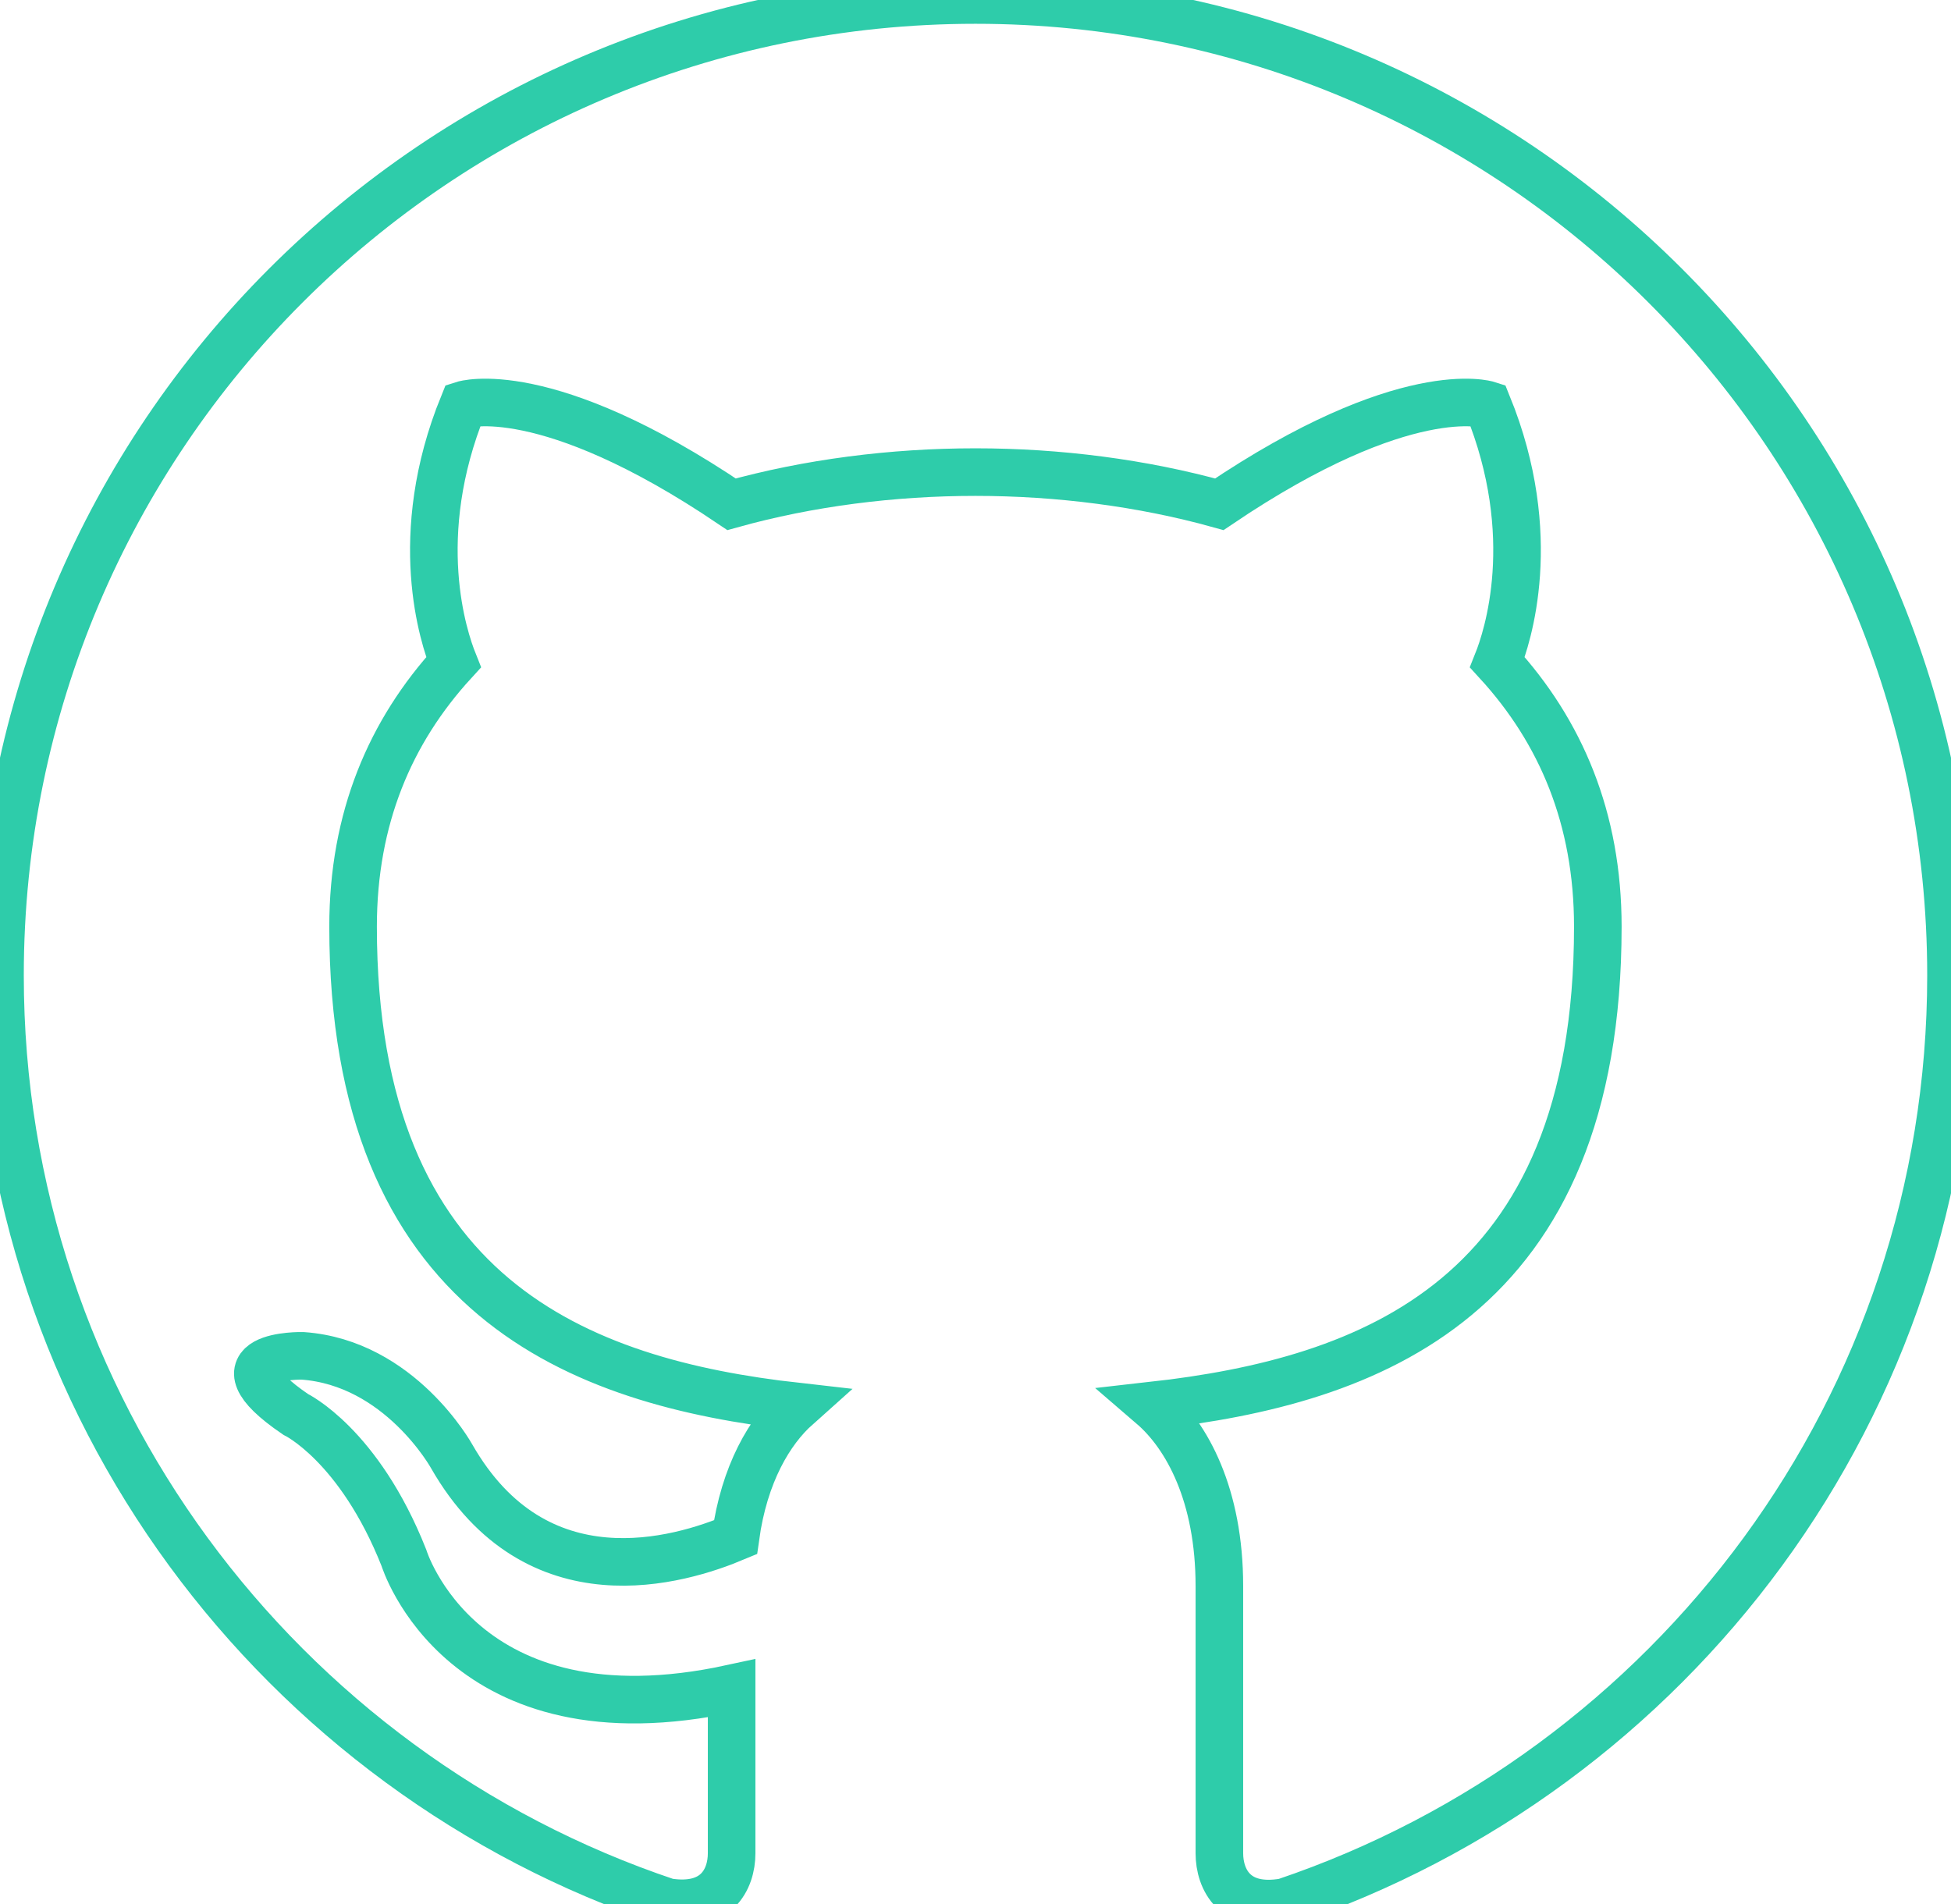
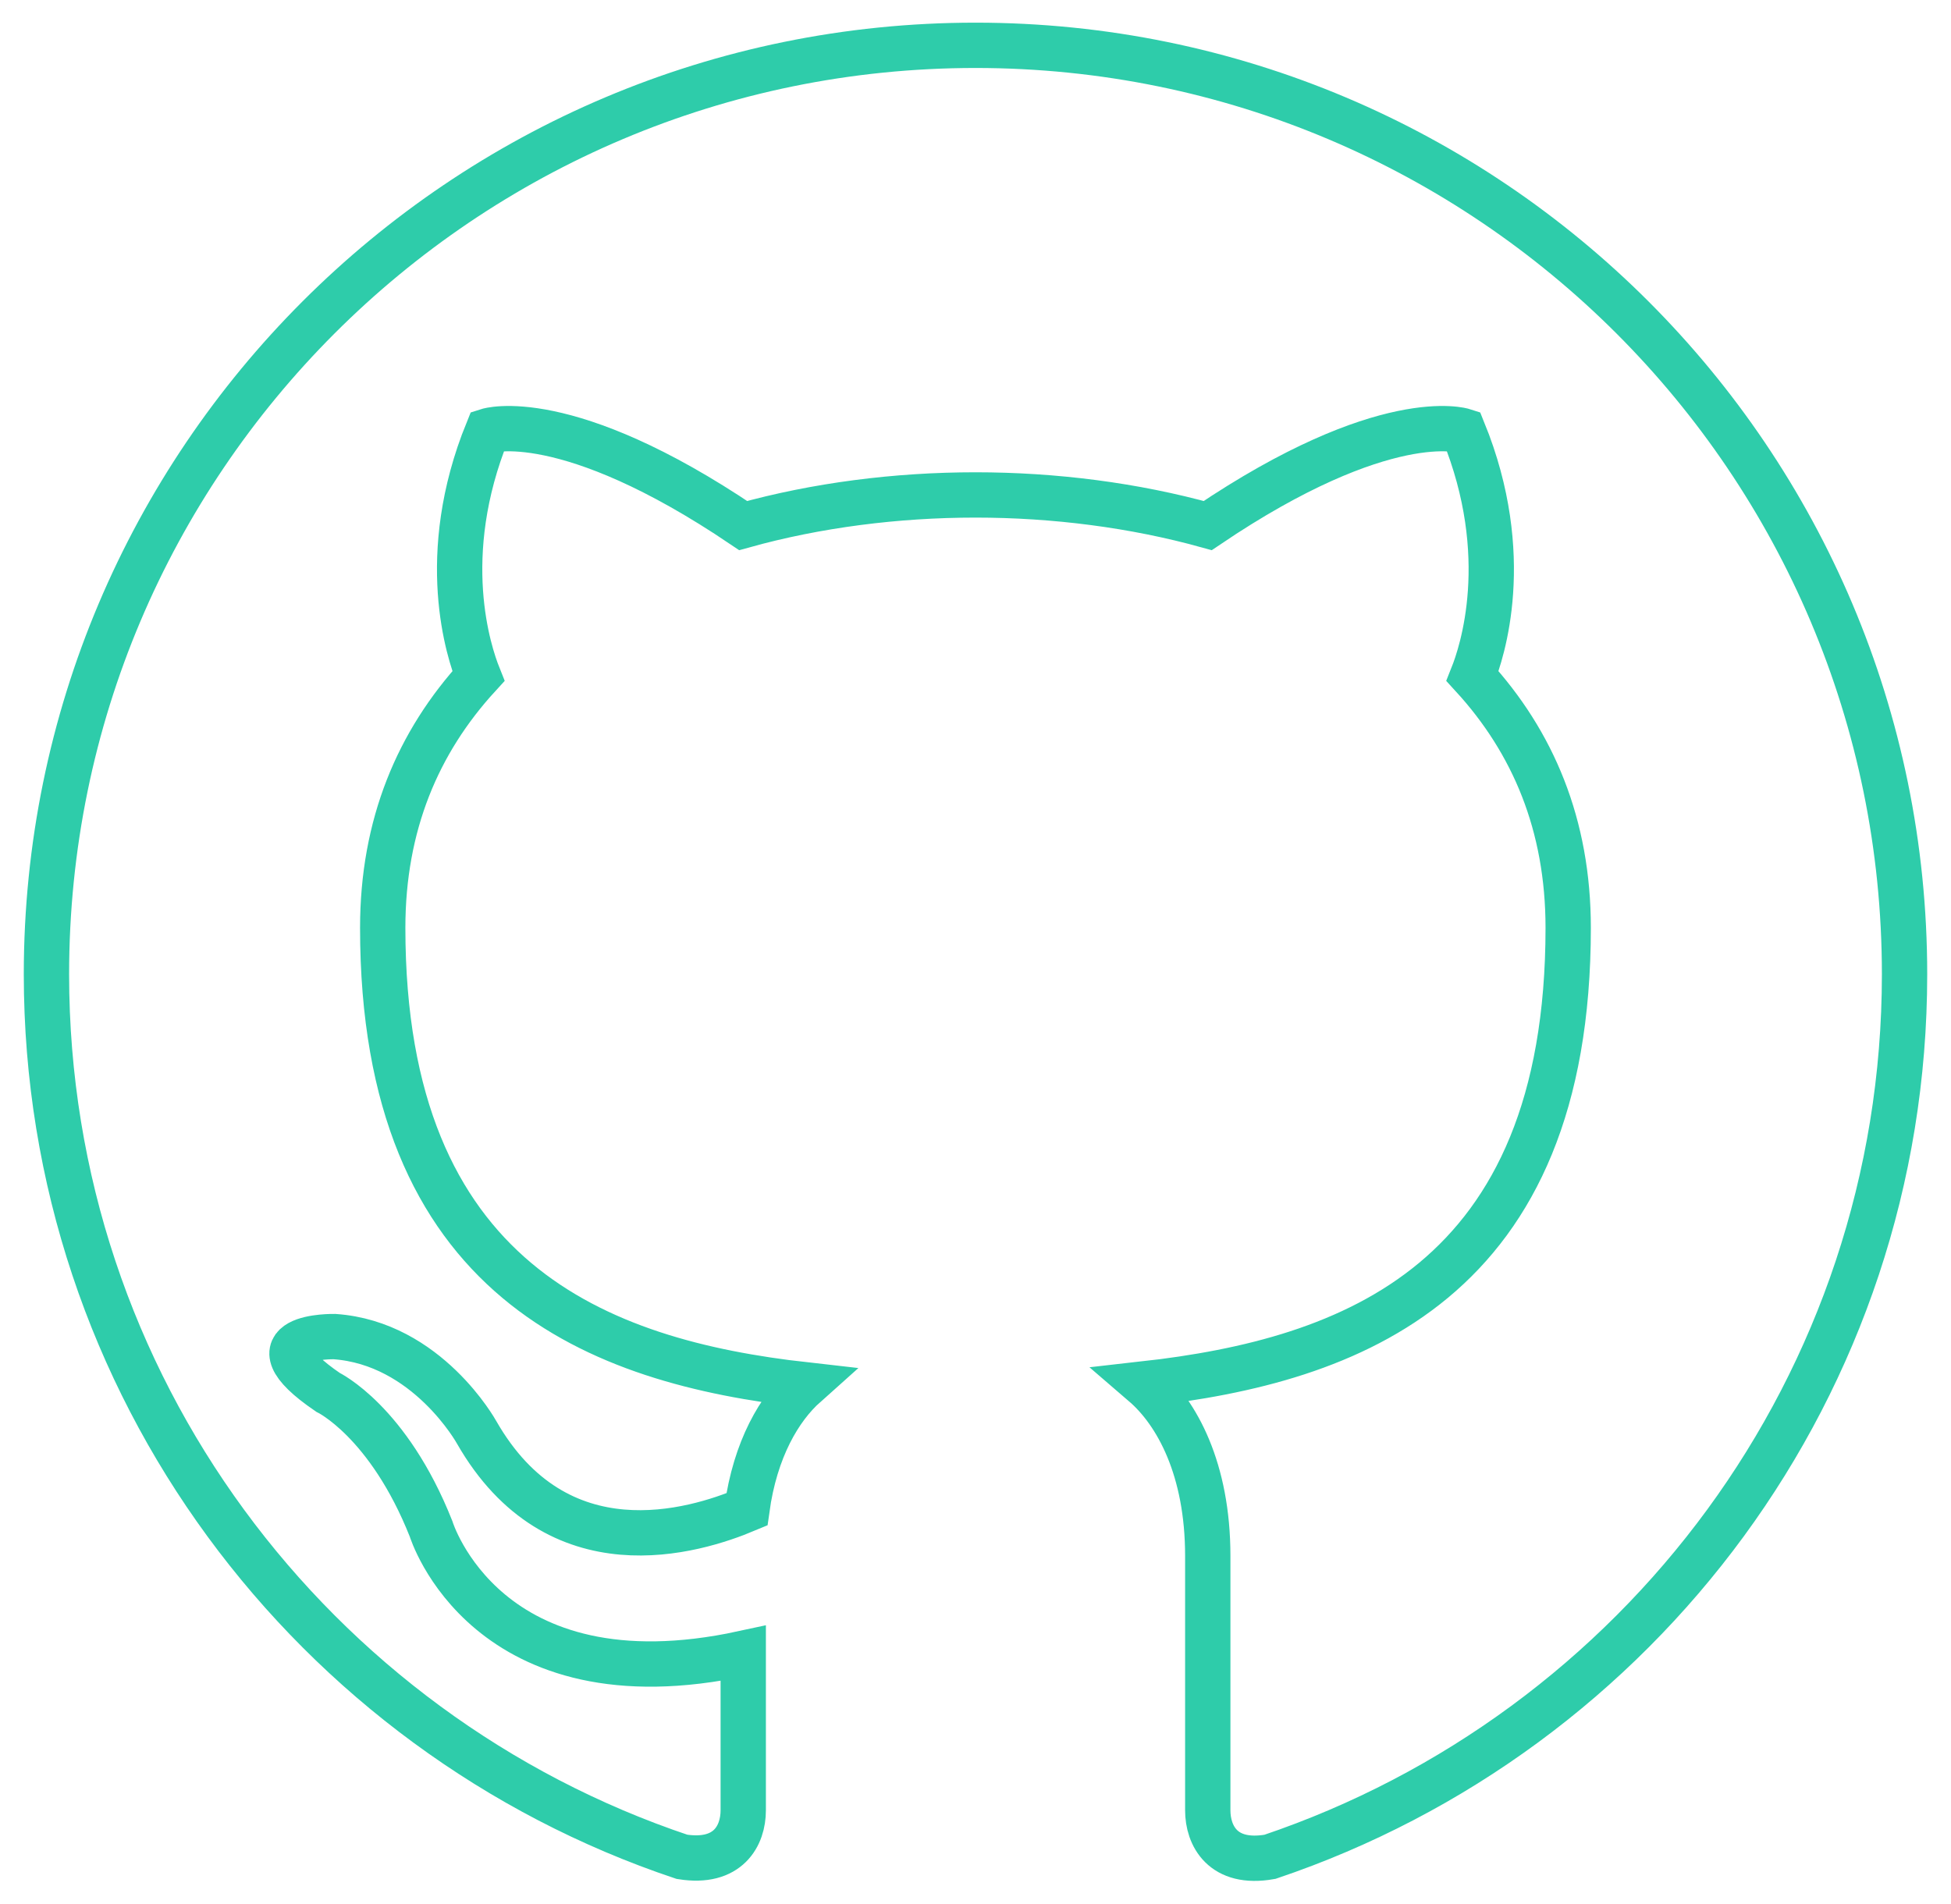
- <svg xmlns="http://www.w3.org/2000/svg" version="1.1" width="41" height="40.007" viewBox="0 0 41 40.007" id="svg4">
+ <svg xmlns="http://www.w3.org/2000/svg" version="1.1" width="41" height="40.007" viewBox="-1 -1 43 42.007" id="svg4">
  <defs id="defs8" />
  <path d="M 20.5,0 A 20.5,20.5 0 0 0 0,20.5 c 0,9.061 5.883,16.748 14.022,19.475 1.025,0.164 1.353,-0.471 1.353,-1.025 0,-0.471 0,-1.763 0,-3.465 -5.678,1.23 -6.888,-2.747 -6.888,-2.747 C 7.544,30.36 6.212,29.725 6.212,29.725 4.346,28.454 6.355,28.495 6.355,28.495 c 2.05,0.143 3.136,2.111 3.136,2.111 1.784,3.116 4.797,2.193 5.965,1.702 0.184,-1.333 0.718,-2.235 1.292,-2.747 -4.551,-0.512 -9.328,-2.276 -9.328,-10.086 0,-2.276 0.779,-4.1 2.111,-5.556 -0.205,-0.512 -0.922,-2.644 0.205,-5.412 0,0 1.722,-0.553 5.638,2.091 1.619,-0.451 3.382,-0.676 5.125,-0.676 1.742,0 3.506,0.226 5.125,0.676 3.916,-2.644 5.638,-2.091 5.638,-2.091 1.127,2.768 0.41,4.899 0.205,5.412 1.333,1.456 2.111,3.28 2.111,5.556 0,7.831 -4.797,9.553 -9.368,10.066 0.738,0.635 1.415,1.886 1.415,3.792 0,2.747 0,4.961 0,5.617 0,0.553 0.328,1.21 1.373,1.025 C 35.137,37.228 41,29.561 41,20.5 A 20.5,20.5 0 0 0 20.5,0 Z" id="path2" style="stroke-width:1;fill:none;stroke:#2eccaa;stroke-opacity:1" />
</svg>
